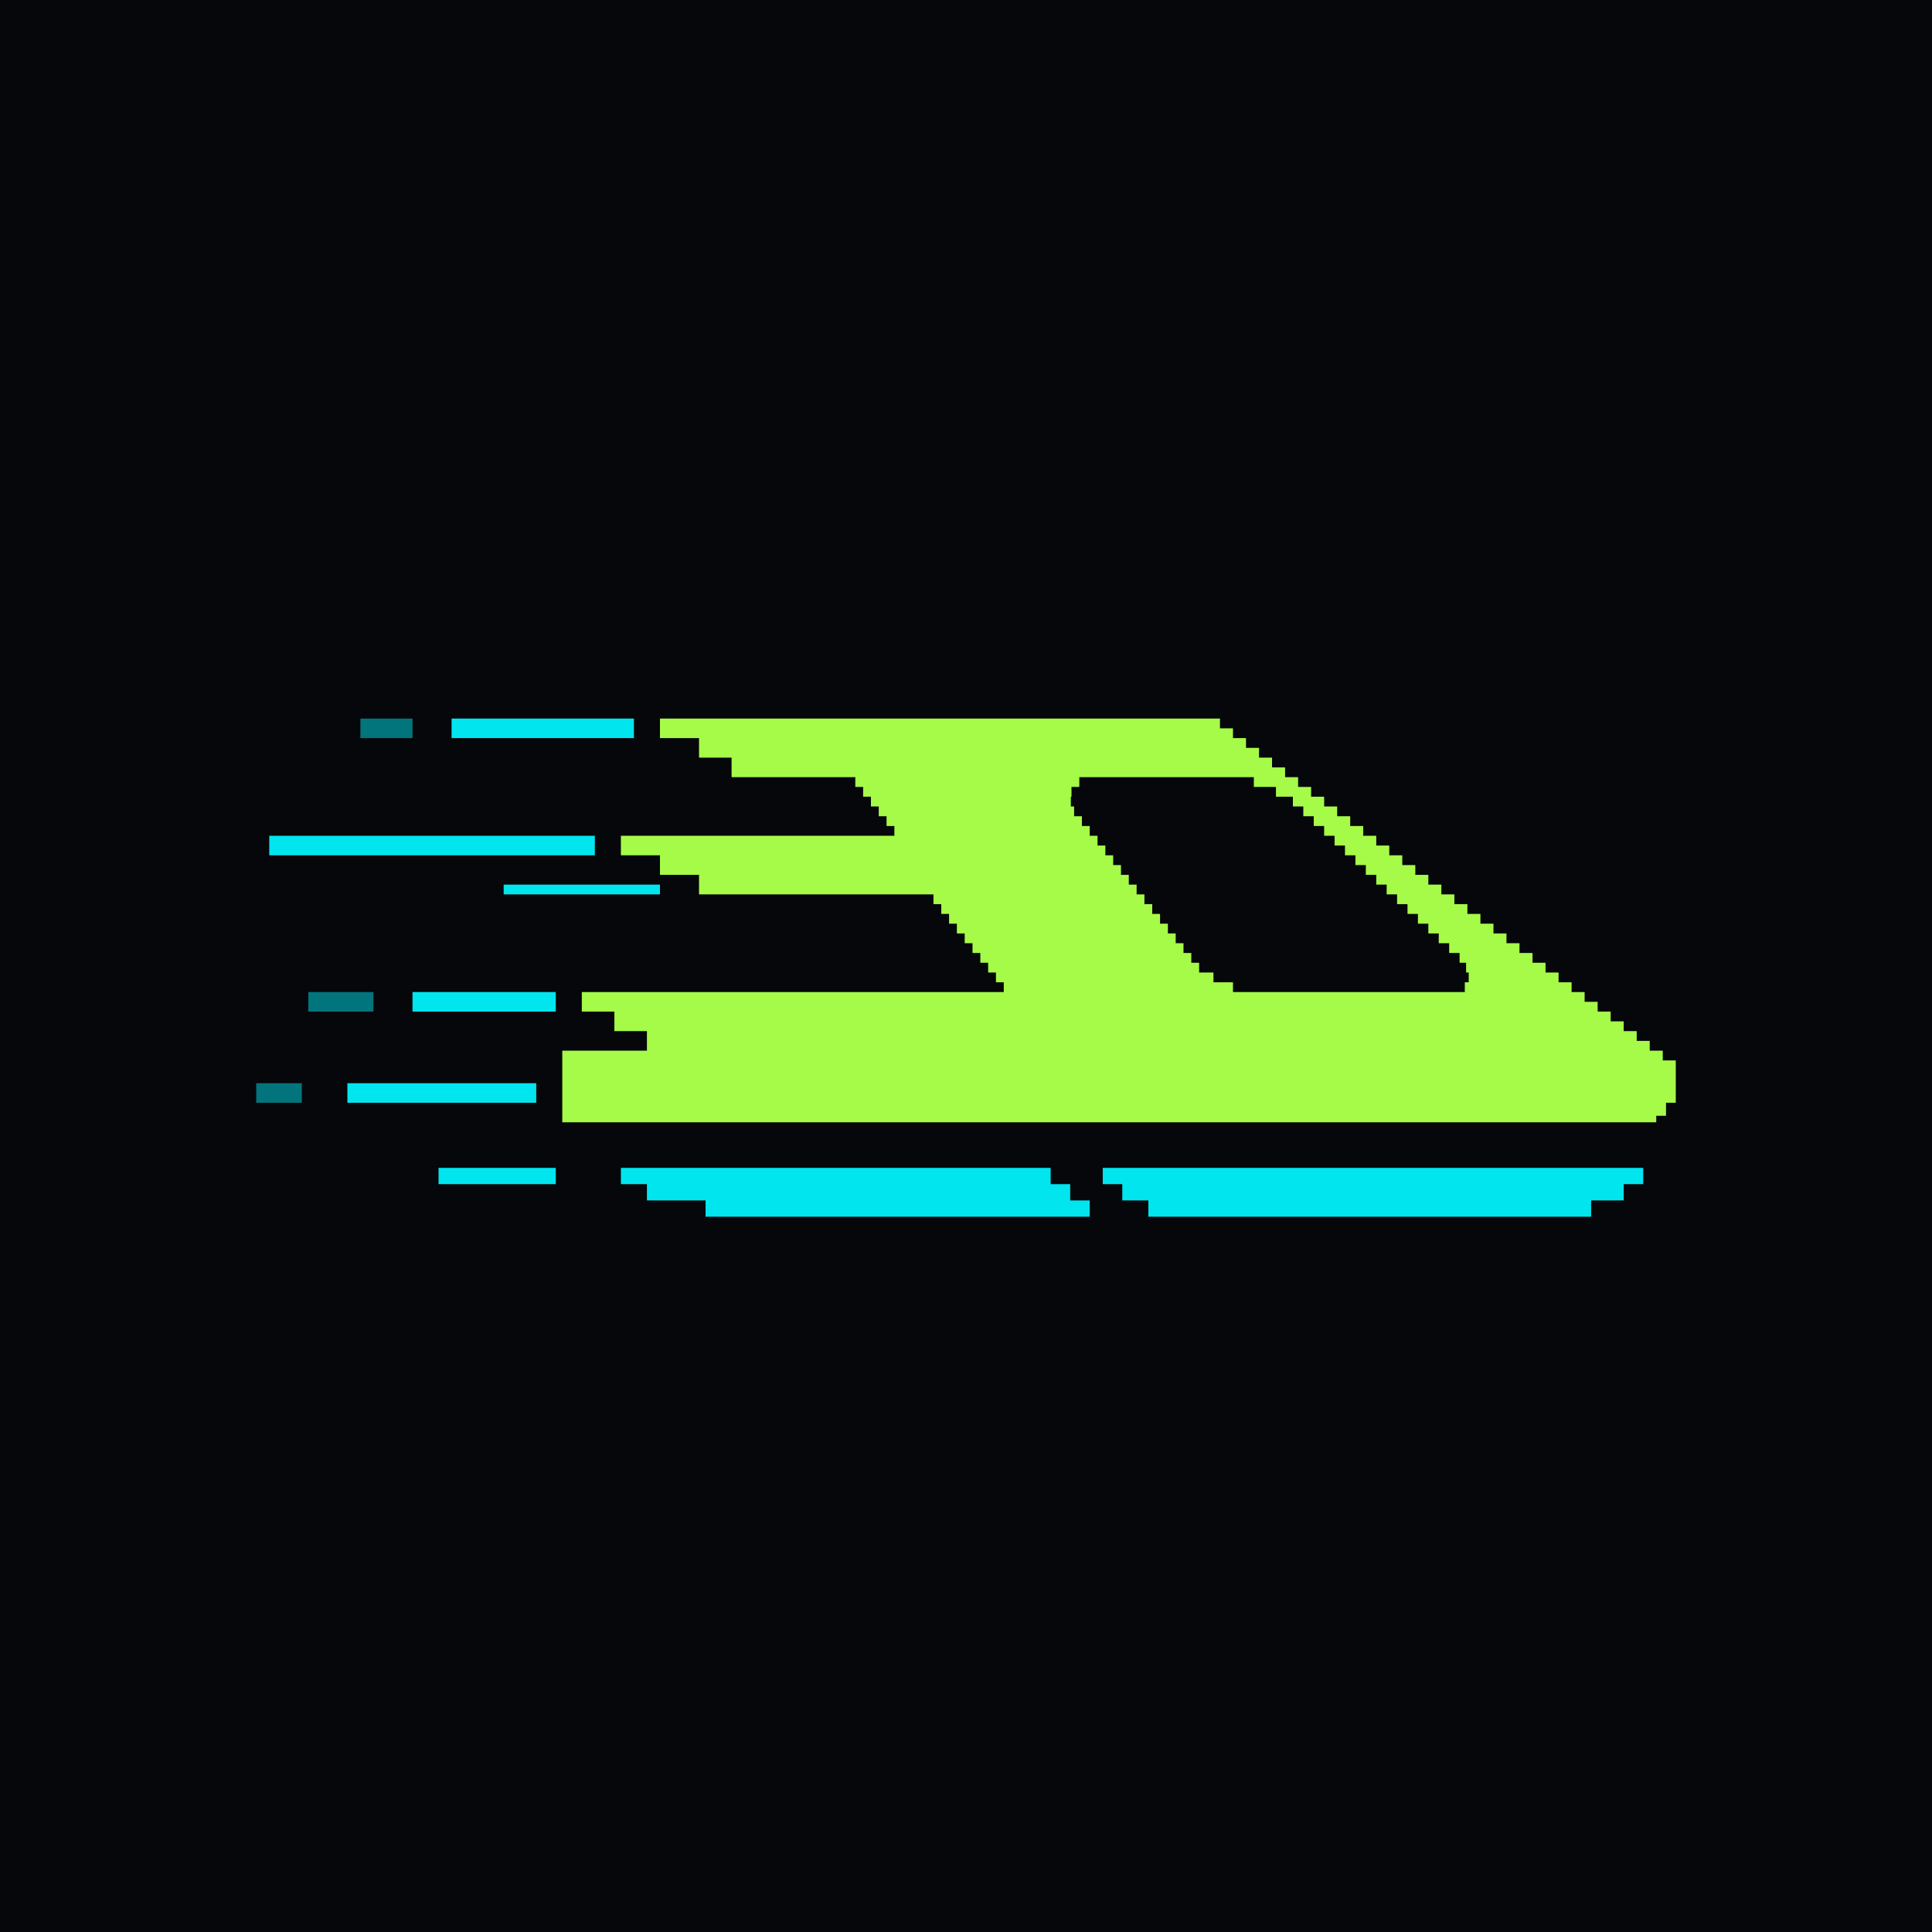
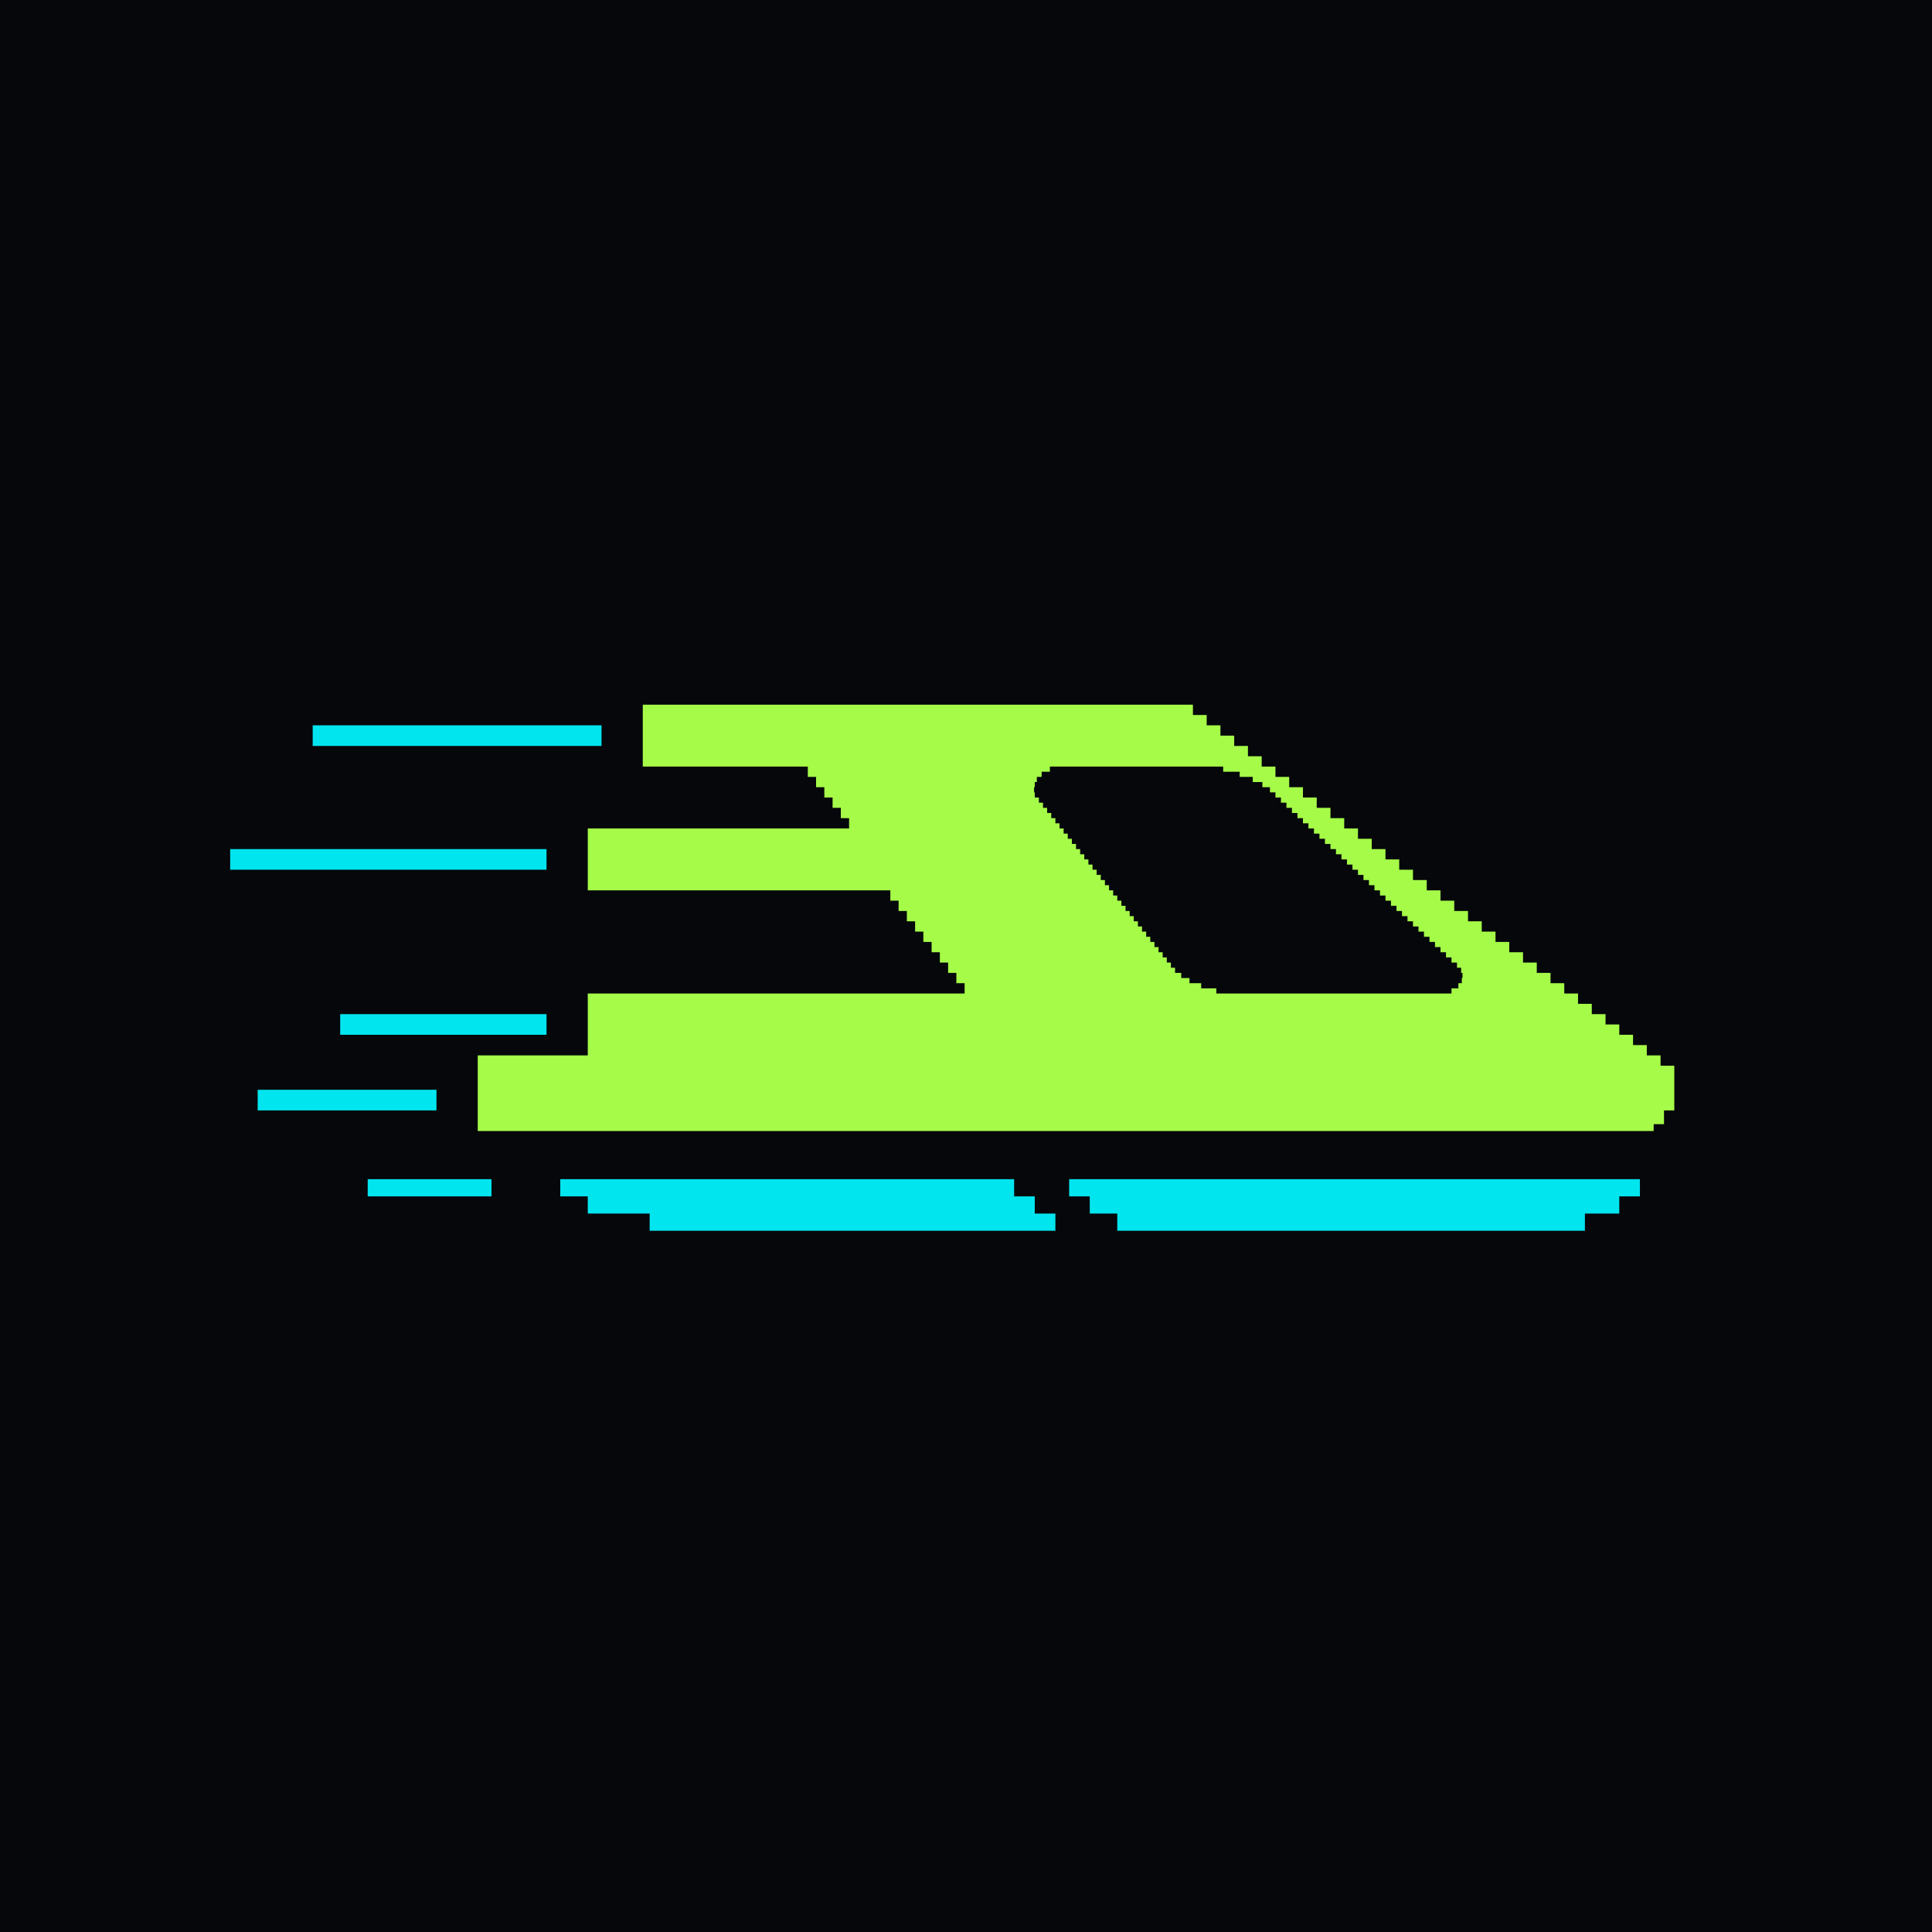
<svg xmlns="http://www.w3.org/2000/svg" viewBox="0 0 1024 1024" width="1024" height="1024">
  <rect width="1024" height="1024" fill="#05070A" />
-   <g transform="translate(94.39 70.23) scale(6.9027)">
-     <path fill="#A5FB48" fill-rule="evenodd" d="M37 45 H79 H80 V45.75 H81 V46.5 H82 V47.25 H83 V48 H84 V48.75 H85 V49.5 H86 V50.25 H87 V51 H88 V51.75 H89 V52.5 H90 V53.25 H91 V54 H92 V54.75 H93 V55.5 H94 V56.25 H95 V57 H96 V57.75 H97 V58.5 H98 V59.25 H99 V60 H100 V60.75 H101 V61.5 H102 V62.25 H103 V63 H104 V63.75 H105 V64.5 H106 V65.25 H107 V66 H108 V66.75 H109 V67.5 H110 V68.25 H111 V69 H112 V69.75 H113 V70.5 H114 V71.25 H115 V72 V74.5 H114.25 V75.5 H113.5 V76 H29.5 V70.5 H36 V69 H33.5 V67.5 H31 V66 H63.4 V65.25 H62.8 V64.5 H62.2 V63.75 H61.6 V63 H61 V62.25 H60.4 V61.5 H59.8 V60.75 H59.2 V60 H58.6 V59.25 H58 V58.5 H40 V57 H37 V55.5 H34 V54 H55 V53.25 H54.4 V52.5 H53.8 V51.75 H53.2 V51 H52.6 V50.25 H52 V49.5 H42.5 V48 H40 V46.5 H37 V45 Z M69.2 49.5 H82.6 V50.25 H84.3 V51 H85.6 V51.75 H86.4 V52.5 H87.2 V53.25 H88 V54 H88.8 V54.75 H89.6 V55.5 H90.4 V56.25 H91.2 V57 H92 V57.75 H92.8 V58.5 H93.6 V59.25 H94.4 V60 H95.2 V60.75 H96 V61.5 H96.8 V62.25 H97.6 V63 H98.4 V63.75 H98.9 V64.5 H99.1 V65.25 H98.8 V66 H81 V65.25 H79.5 V64.5 H78.4 V63.75 H77.8 V63 H77.2 V62.25 H76.6 V61.5 H76 V60.75 H75.4 V60 H74.8 V59.25 H74.2 V58.5 H73.6 V57.75 H73 V57 H72.4 V56.25 H71.8 V55.5 H71.2 V54.75 H70.6 V54 H70 V53.25 H69.4 V52.5 H68.8 V51.75 H68.55 V51 H68.6 V50.25 H69.2 V49.5 Z" />
-     <path fill="#01E5EF" d="M21 45 H35 V46.5 H21 Z M7 54 H32 V55.5 H7 Z M25 57.75 H37 V58.5 H25 Z M18 66 H29 V67.5 H18 Z M13 73 H27.5 V74.5 H13 Z" />
-     <path fill="#01E5EF" fill-opacity="0.5" d="M14 45 H18 V46.5 H14 Z M10 66 H15 V67.5 H10 Z M6 73 H9.5 V74.5 H6 Z" />
+   <g transform="translate(49.10 45.46) scale(7.2897)">
+     <path fill="#A5FB48" fill-rule="evenodd" d="M40 45 H79 H80 V45.75 H81 V46.5 H82 V47.25 H83 V48 H84 V48.75 H85 V49.5 H86 V50.25 H87 V51 H88 V51.75 H89 V52.5 H90 V53.25 H91 V54 H92 V54.75 H93 V55.5 H94 V56.25 H95 V57 H96 V57.75 H97 V58.5 H98 V59.25 H99 V60 H100 V60.75 H101 V61.5 H102 V62.25 H103 V63 H104 V63.75 H105 V64.5 H106 V65.25 H107 V66 H108 V66.75 H109 V67.5 H110 V68.25 H111 V69 H112 V69.75 H113 V70.5 H114 V71.25 H115 V72 V74.5 H114.25 V75.5 H113.5 V76 H28 V70.5 H36 V66 H63.4 V65.25 H62.8 V64.5 H62.2 V63.75 H61.6 V63 H61 V62.25 H60.4 V61.5 H59.8 V60.75 H59.2 V60 H58.6 V59.25 H58 V58.5 H36 V54 H55 V53.25 H54.4 V52.5 H53.8 V51.75 H53.2 V51 H52.6 V50.25 H52 V49.5 H40 Z M69.6 49.5 H82.2 V49.875 H83.4 V50.25 H84.35 V50.625 H85.05 V51 H85.6 V51.375 H86 V51.75 H86.4 V52.125 H86.8 V52.5 H87.2 V52.875 H87.6 V53.25 H88 V53.625 H88.4 V54 H88.8 V54.375 H89.2 V54.75 H89.6 V55.125 H90 V55.5 H90.4 V55.875 H90.8 V56.25 H91.2 V56.625 H91.6 V57 H92 V57.375 H92.4 V57.75 H92.8 V58.125 H93.2 V58.5 H93.6 V58.875 H94 V59.25 H94.4 V59.625 H94.8 V60 H95.2 V60.375 H95.6 V60.75 H96 V61.125 H96.4 V61.5 H96.8 V61.875 H97.2 V62.25 H97.6 V62.625 H98 V63 H98.4 V63.375 H98.8 V63.75 H99.2 V64.125 H99.5 V64.5 H99.6 V64.875 H99.55 V65.25 H99.3 V65.625 H98.8 V66 H81.7 V65.625 H80.6 V65.25 H79.75 V64.875 H79.15 V64.5 H78.7 V64.125 H78.4 V63.75 H78.1 V63.375 H77.8 V63 H77.5 V62.625 H77.2 V62.25 H76.9 V61.875 H76.6 V61.5 H76.3 V61.125 H76 V60.75 H75.7 V60.375 H75.4 V60 H75.1 V59.625 H74.8 V59.25 H74.5 V58.875 H74.2 V58.5 H73.9 V58.125 H73.6 V57.75 H73.3 V57.375 H73 V57 H72.7 V56.625 H72.4 V56.25 H72.1 V55.875 H71.8 V55.5 H71.5 V55.125 H71.2 V54.75 H70.9 V54.375 H70.6 V54 H70.3 V53.625 H70 V53.25 H69.7 V52.875 H69.4 V52.5 H69.1 V52.125 H68.8 V51.75 H68.5 V51.375 H68.45 V51 H68.5 V50.625 H68.65 V50.25 H69 V49.875 H69.6 V49.5 Z" />
+     <path fill="#01E5EF" d="M16 46.5 H37 V48 H16 Z M10 55.5 H33 V57 H10 Z M18 67.5 H33 V69 H18 Z M12 73 H25 V74.5 H12 Z" />
    <path fill="#01E5EF" d="M20 79.5 H29 V80.75 H20 Z M34 79.5 H67 V80.75 H68.5 V82 H70 V83.25 H40.5 V82 H36 V80.75 H34 Z M71 79.5 H112.5 V80.75 H111 V82 H108.5 V83.25 H74.5 V82 H72.5 V80.75 H71 Z" />
  </g>
</svg>
